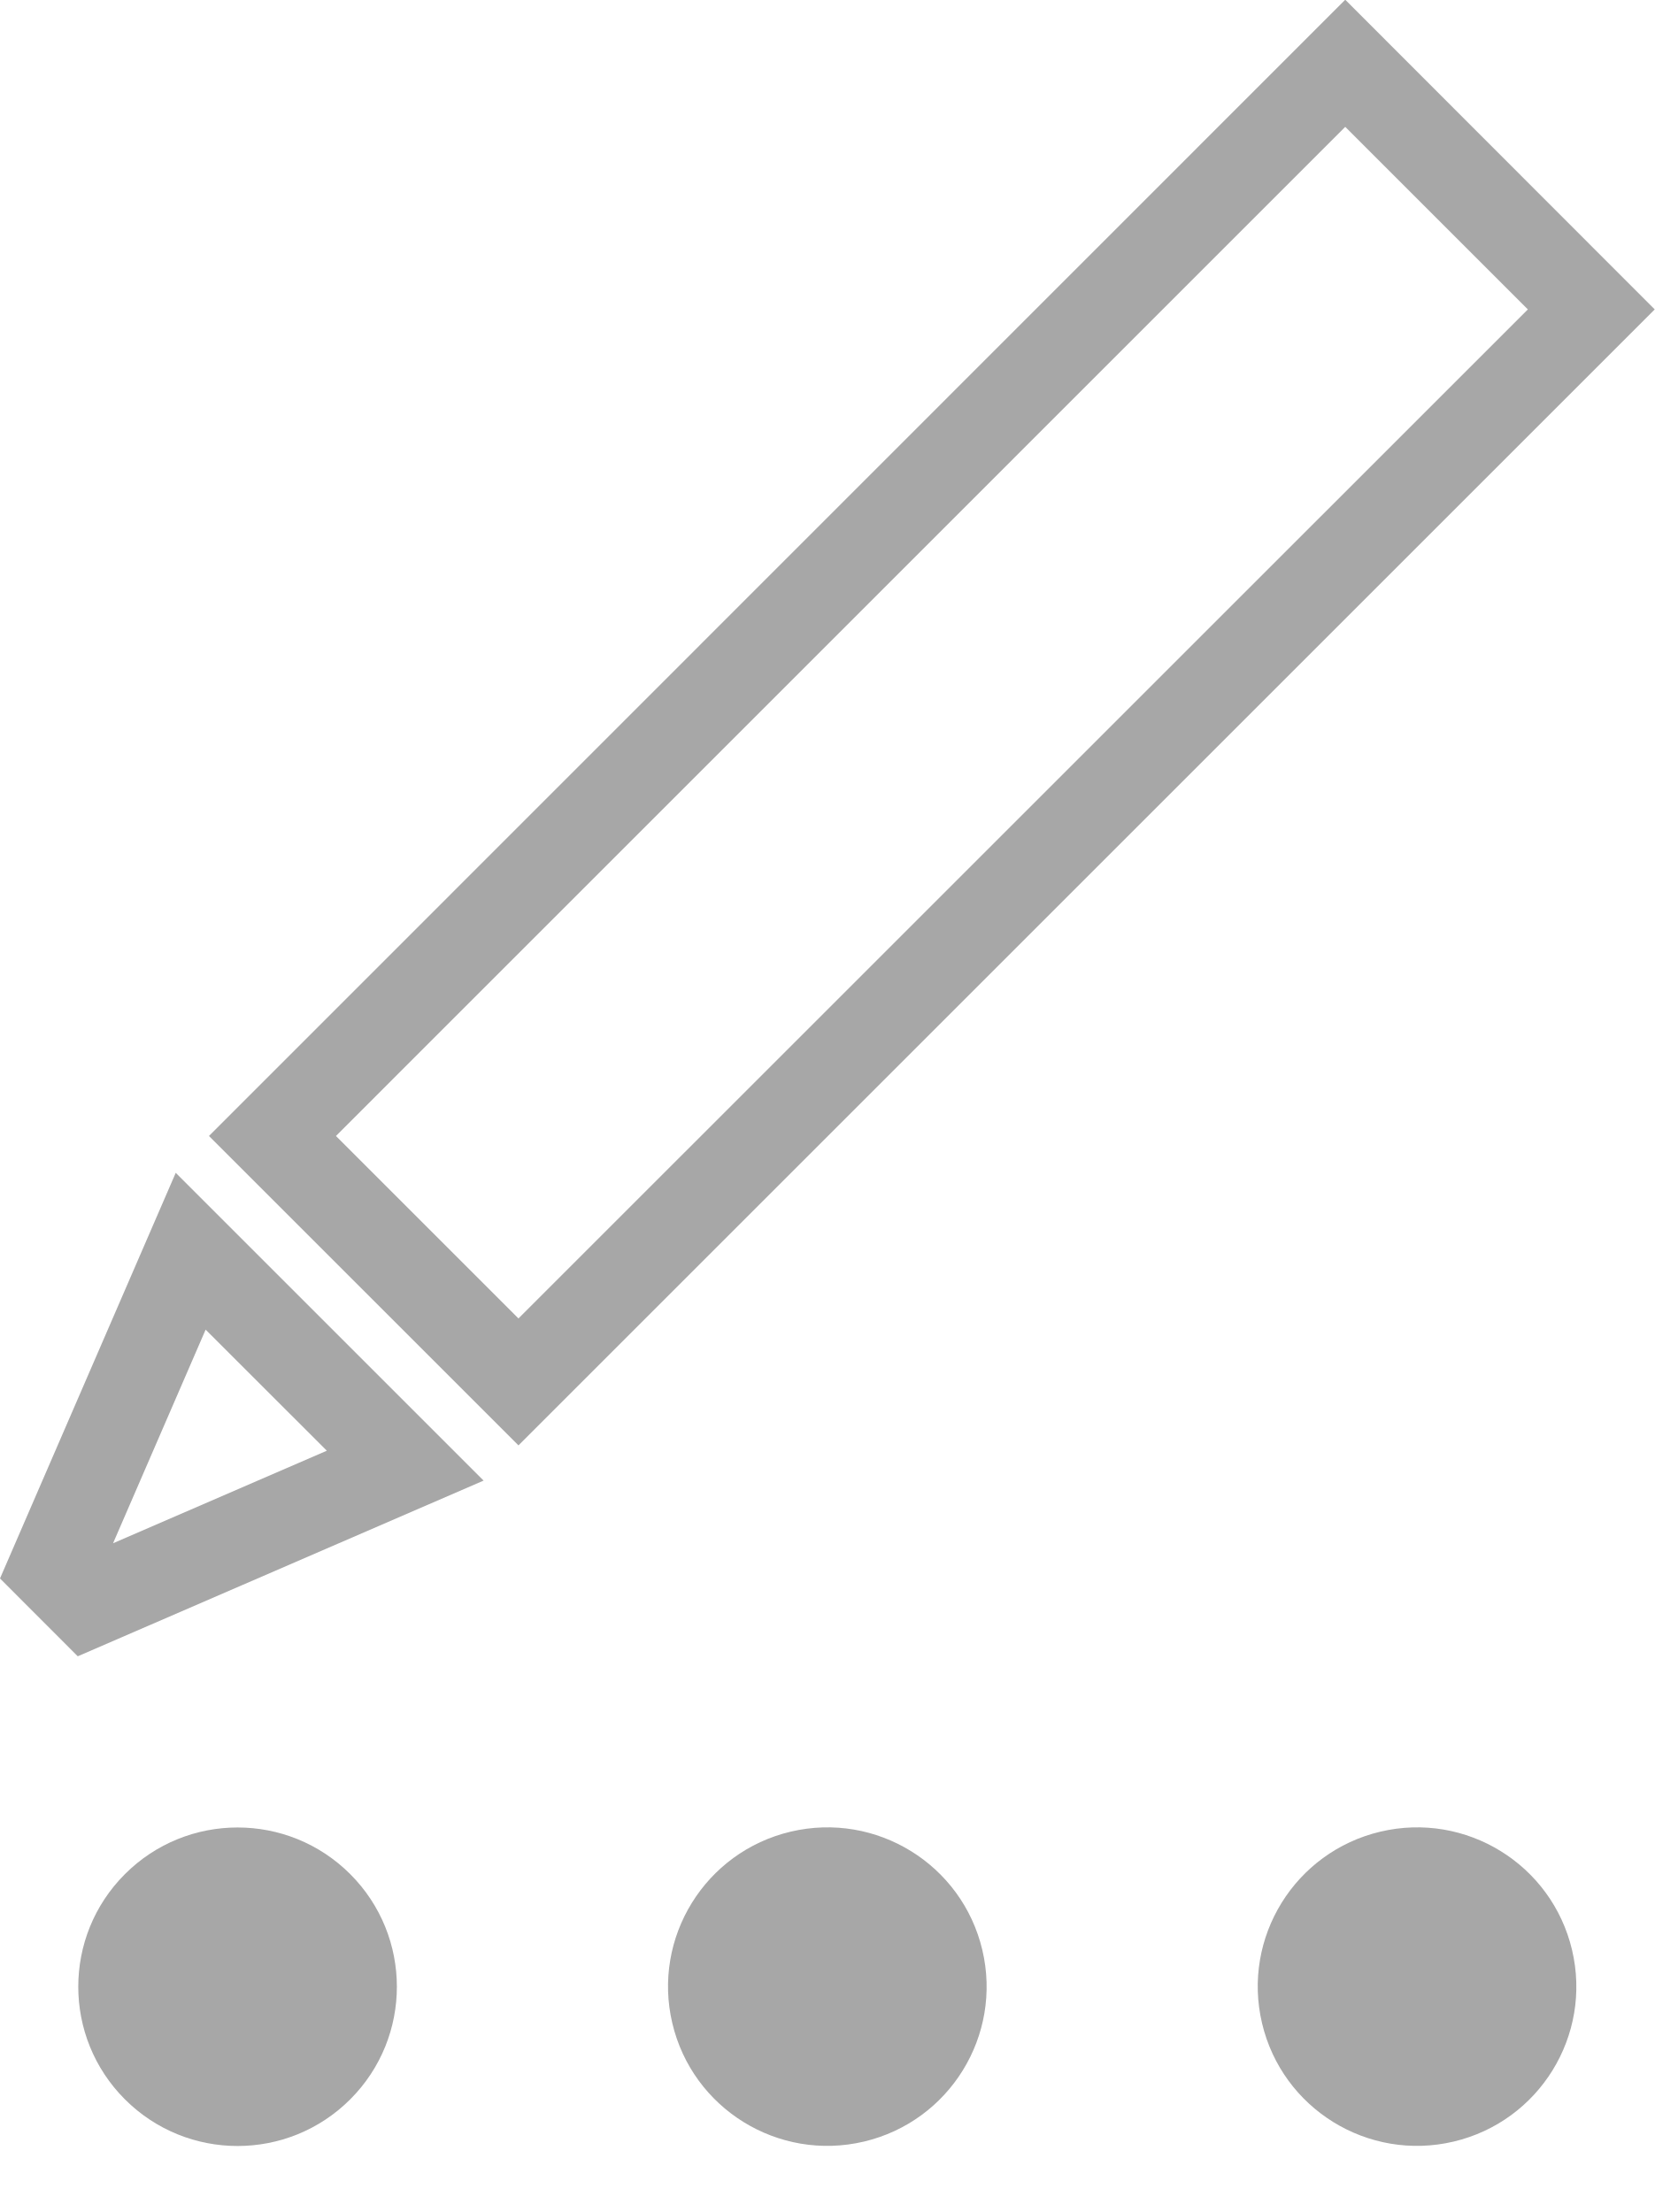
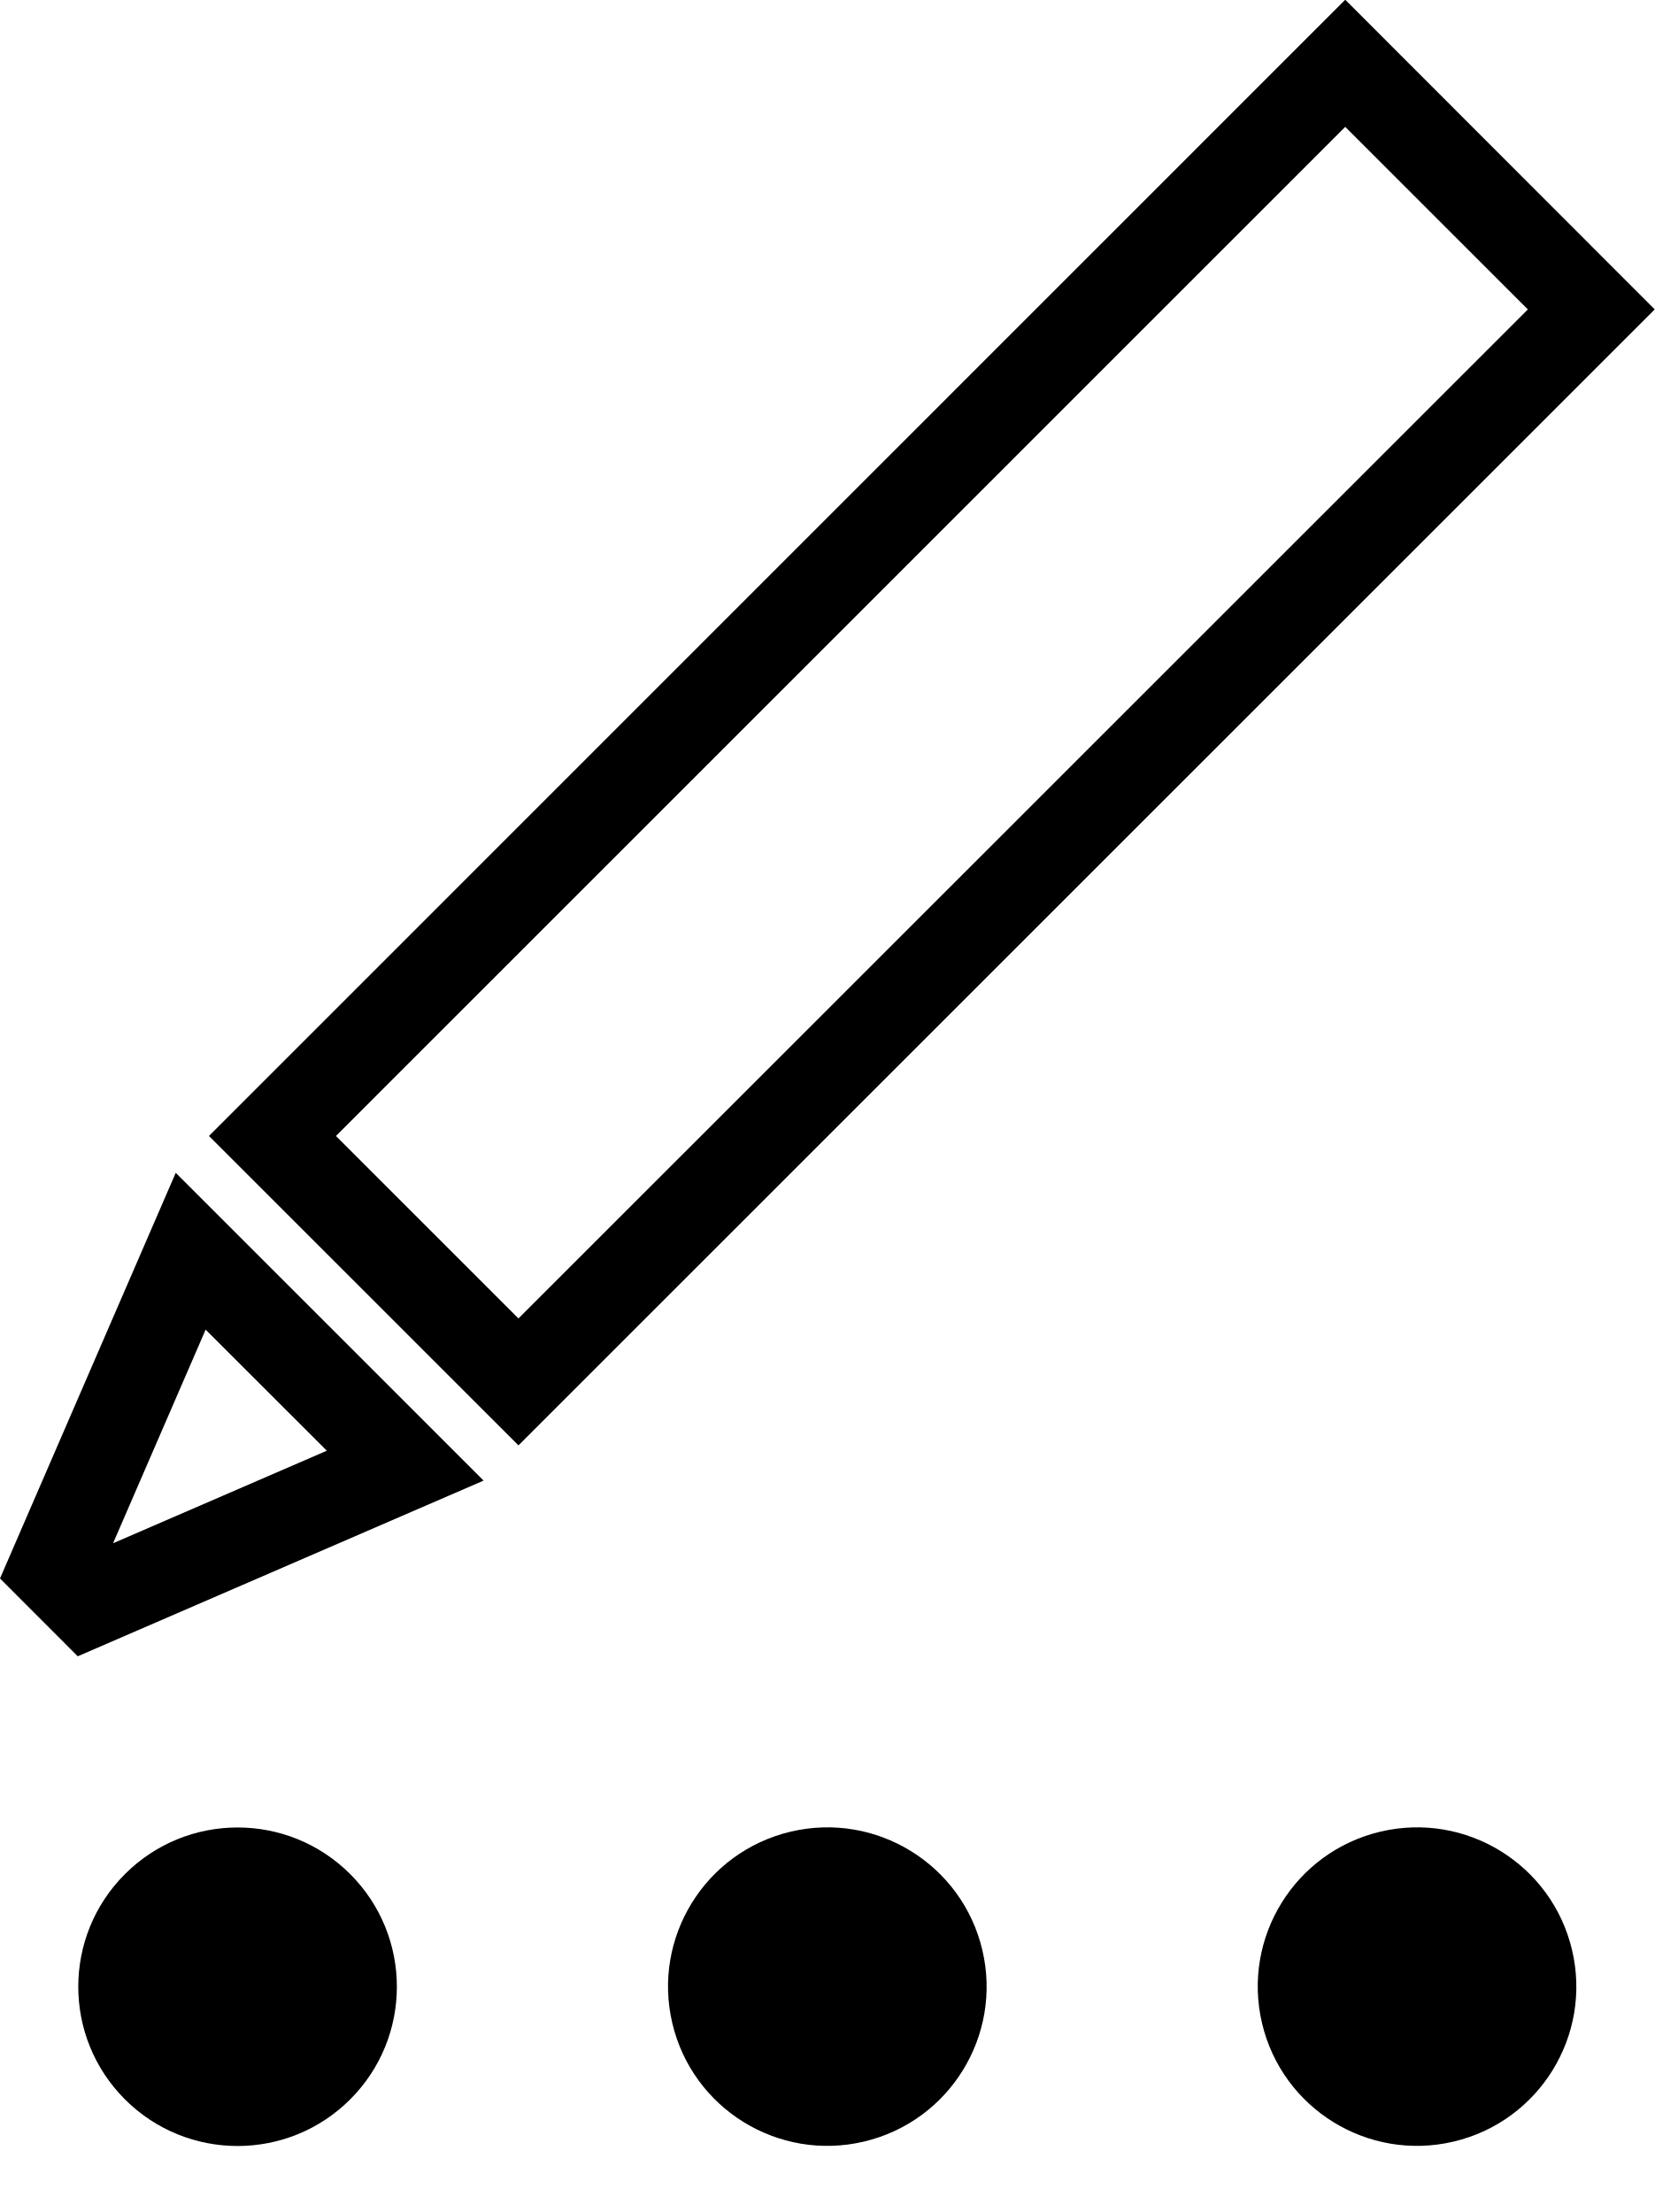
<svg xmlns="http://www.w3.org/2000/svg" width="18.323" height="24.5" viewBox="0 0 18.323 24.5">
  <g id="Сгруппировать_261" data-name="Сгруппировать 261" transform="translate(-8.812 -7.103)">
-     <circle id="Эллипс_1" data-name="Эллипс 1" cx="1.764" cy="1.764" r="1.764" transform="matrix(0.973, -0.23, 0.23, 0.973, 22.381, 27.796)" fill="#a7a7a7" />
-     <circle id="Эллипс_2" data-name="Эллипс 2" cx="1.764" cy="1.764" r="1.764" transform="matrix(0.973, -0.23, 0.23, 0.973, 15.851, 27.796)" fill="#a7a7a7" />
-     <circle id="Эллипс_3" data-name="Эллипс 3" cx="1.764" cy="1.764" r="1.764" transform="translate(8.948 29.108) rotate(-45)" fill="#a7a7a7" />
-     <path id="Контур_731" data-name="Контур 731" d="M30.708,7.1,18.126,19.685l3.427,3.427L34.135,10.53ZM19.532,19.685,30.708,8.508l2.022,2.022L21.553,21.706Z" transform="translate(-7 0)" fill="#a7a7a7" />
-     <path id="Контур_732" data-name="Контур 732" d="M8.812,63.877l.861.862,4.494-1.946-3.409-3.409Zm3.619-1.415-2.367,1.025,1.025-2.366Z" transform="translate(0 -39.291)" fill="#a7a7a7" />
+     <circle id="Эллипс_1" data-name="Эллипс 1" cx="1.764" cy="1.764" r="1.764" transform="matrix(0.973, -0.23, 0.23, 0.973, 22.381, 27.796)" fill="currentColor" />
+     <circle id="Эллипс_2" data-name="Эллипс 2" cx="1.764" cy="1.764" r="1.764" transform="matrix(0.973, -0.23, 0.23, 0.973, 15.851, 27.796)" fill="currentColor" />
+     <circle id="Эллипс_3" data-name="Эллипс 3" cx="1.764" cy="1.764" r="1.764" transform="translate(8.948 29.108) rotate(-45)" fill="currentColor" />
+     <path id="Контур_731" data-name="Контур 731" d="M30.708,7.1,18.126,19.685l3.427,3.427L34.135,10.53ZM19.532,19.685,30.708,8.508l2.022,2.022L21.553,21.706Z" transform="translate(-7 0)" fill="currentColor" />
+     <path id="Контур_732" data-name="Контур 732" d="M8.812,63.877l.861.862,4.494-1.946-3.409-3.409Zm3.619-1.415-2.367,1.025,1.025-2.366Z" transform="translate(0 -39.291)" fill="currentColor" />
  </g>
</svg>
